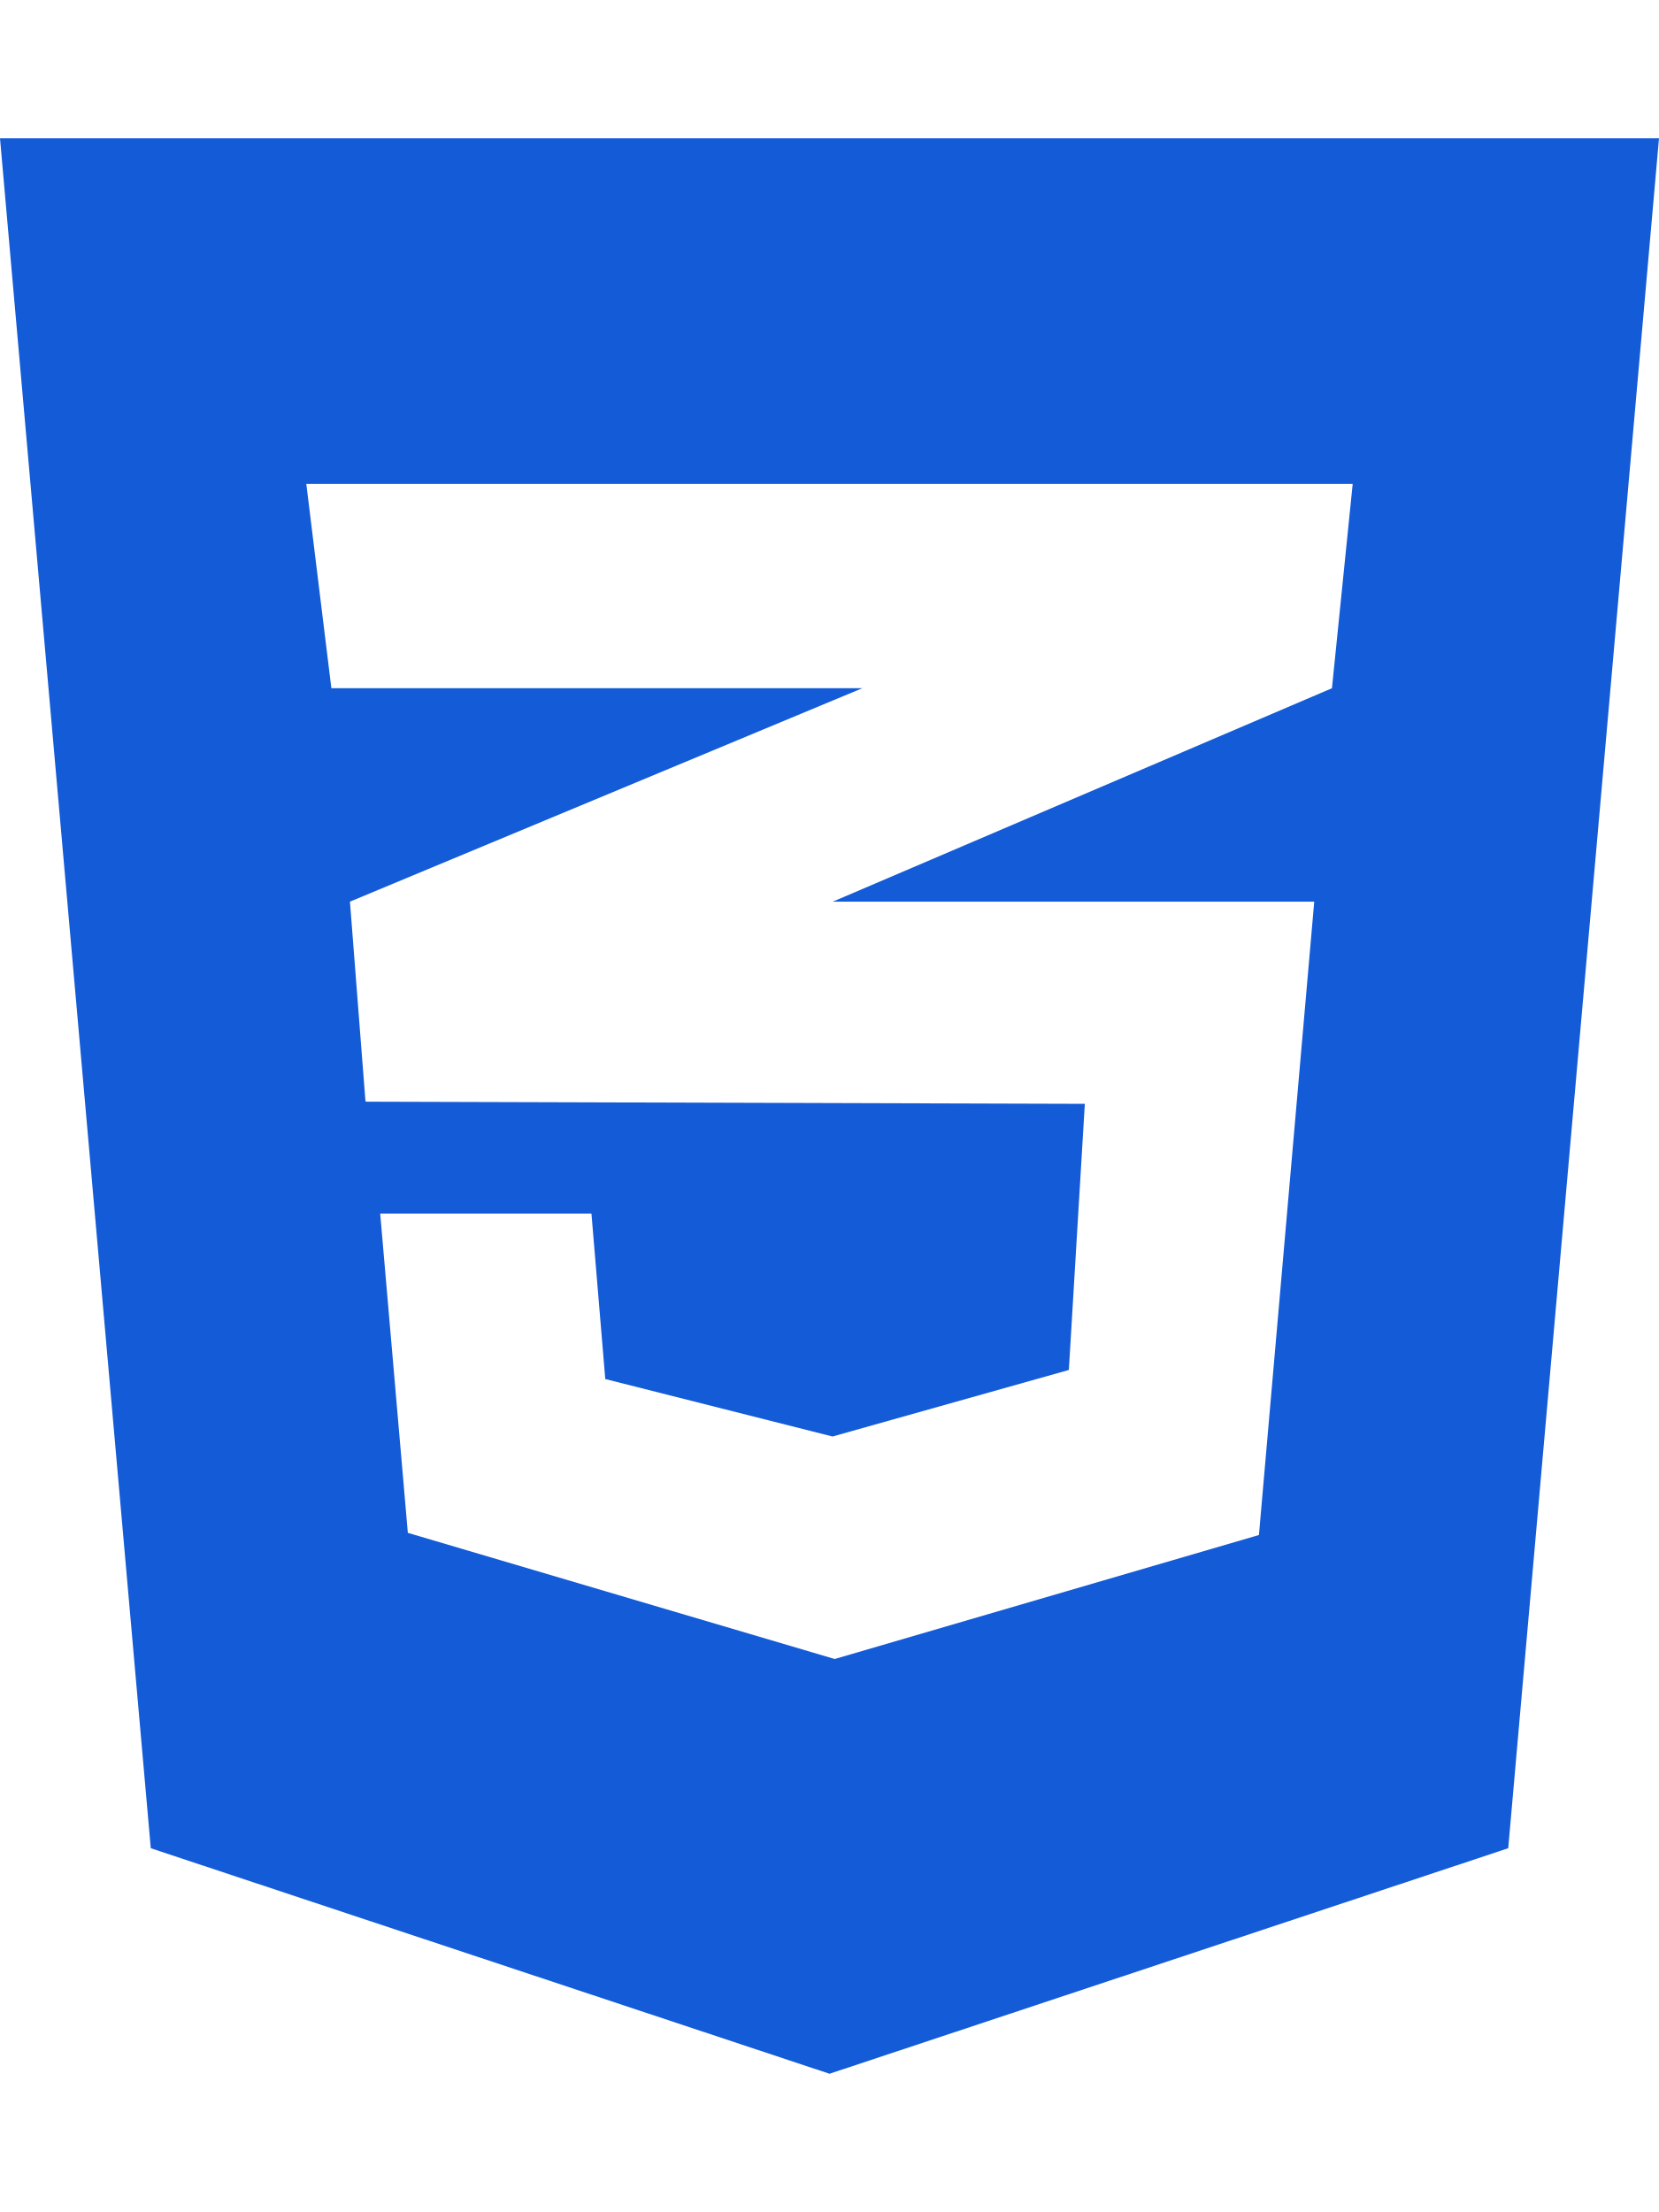
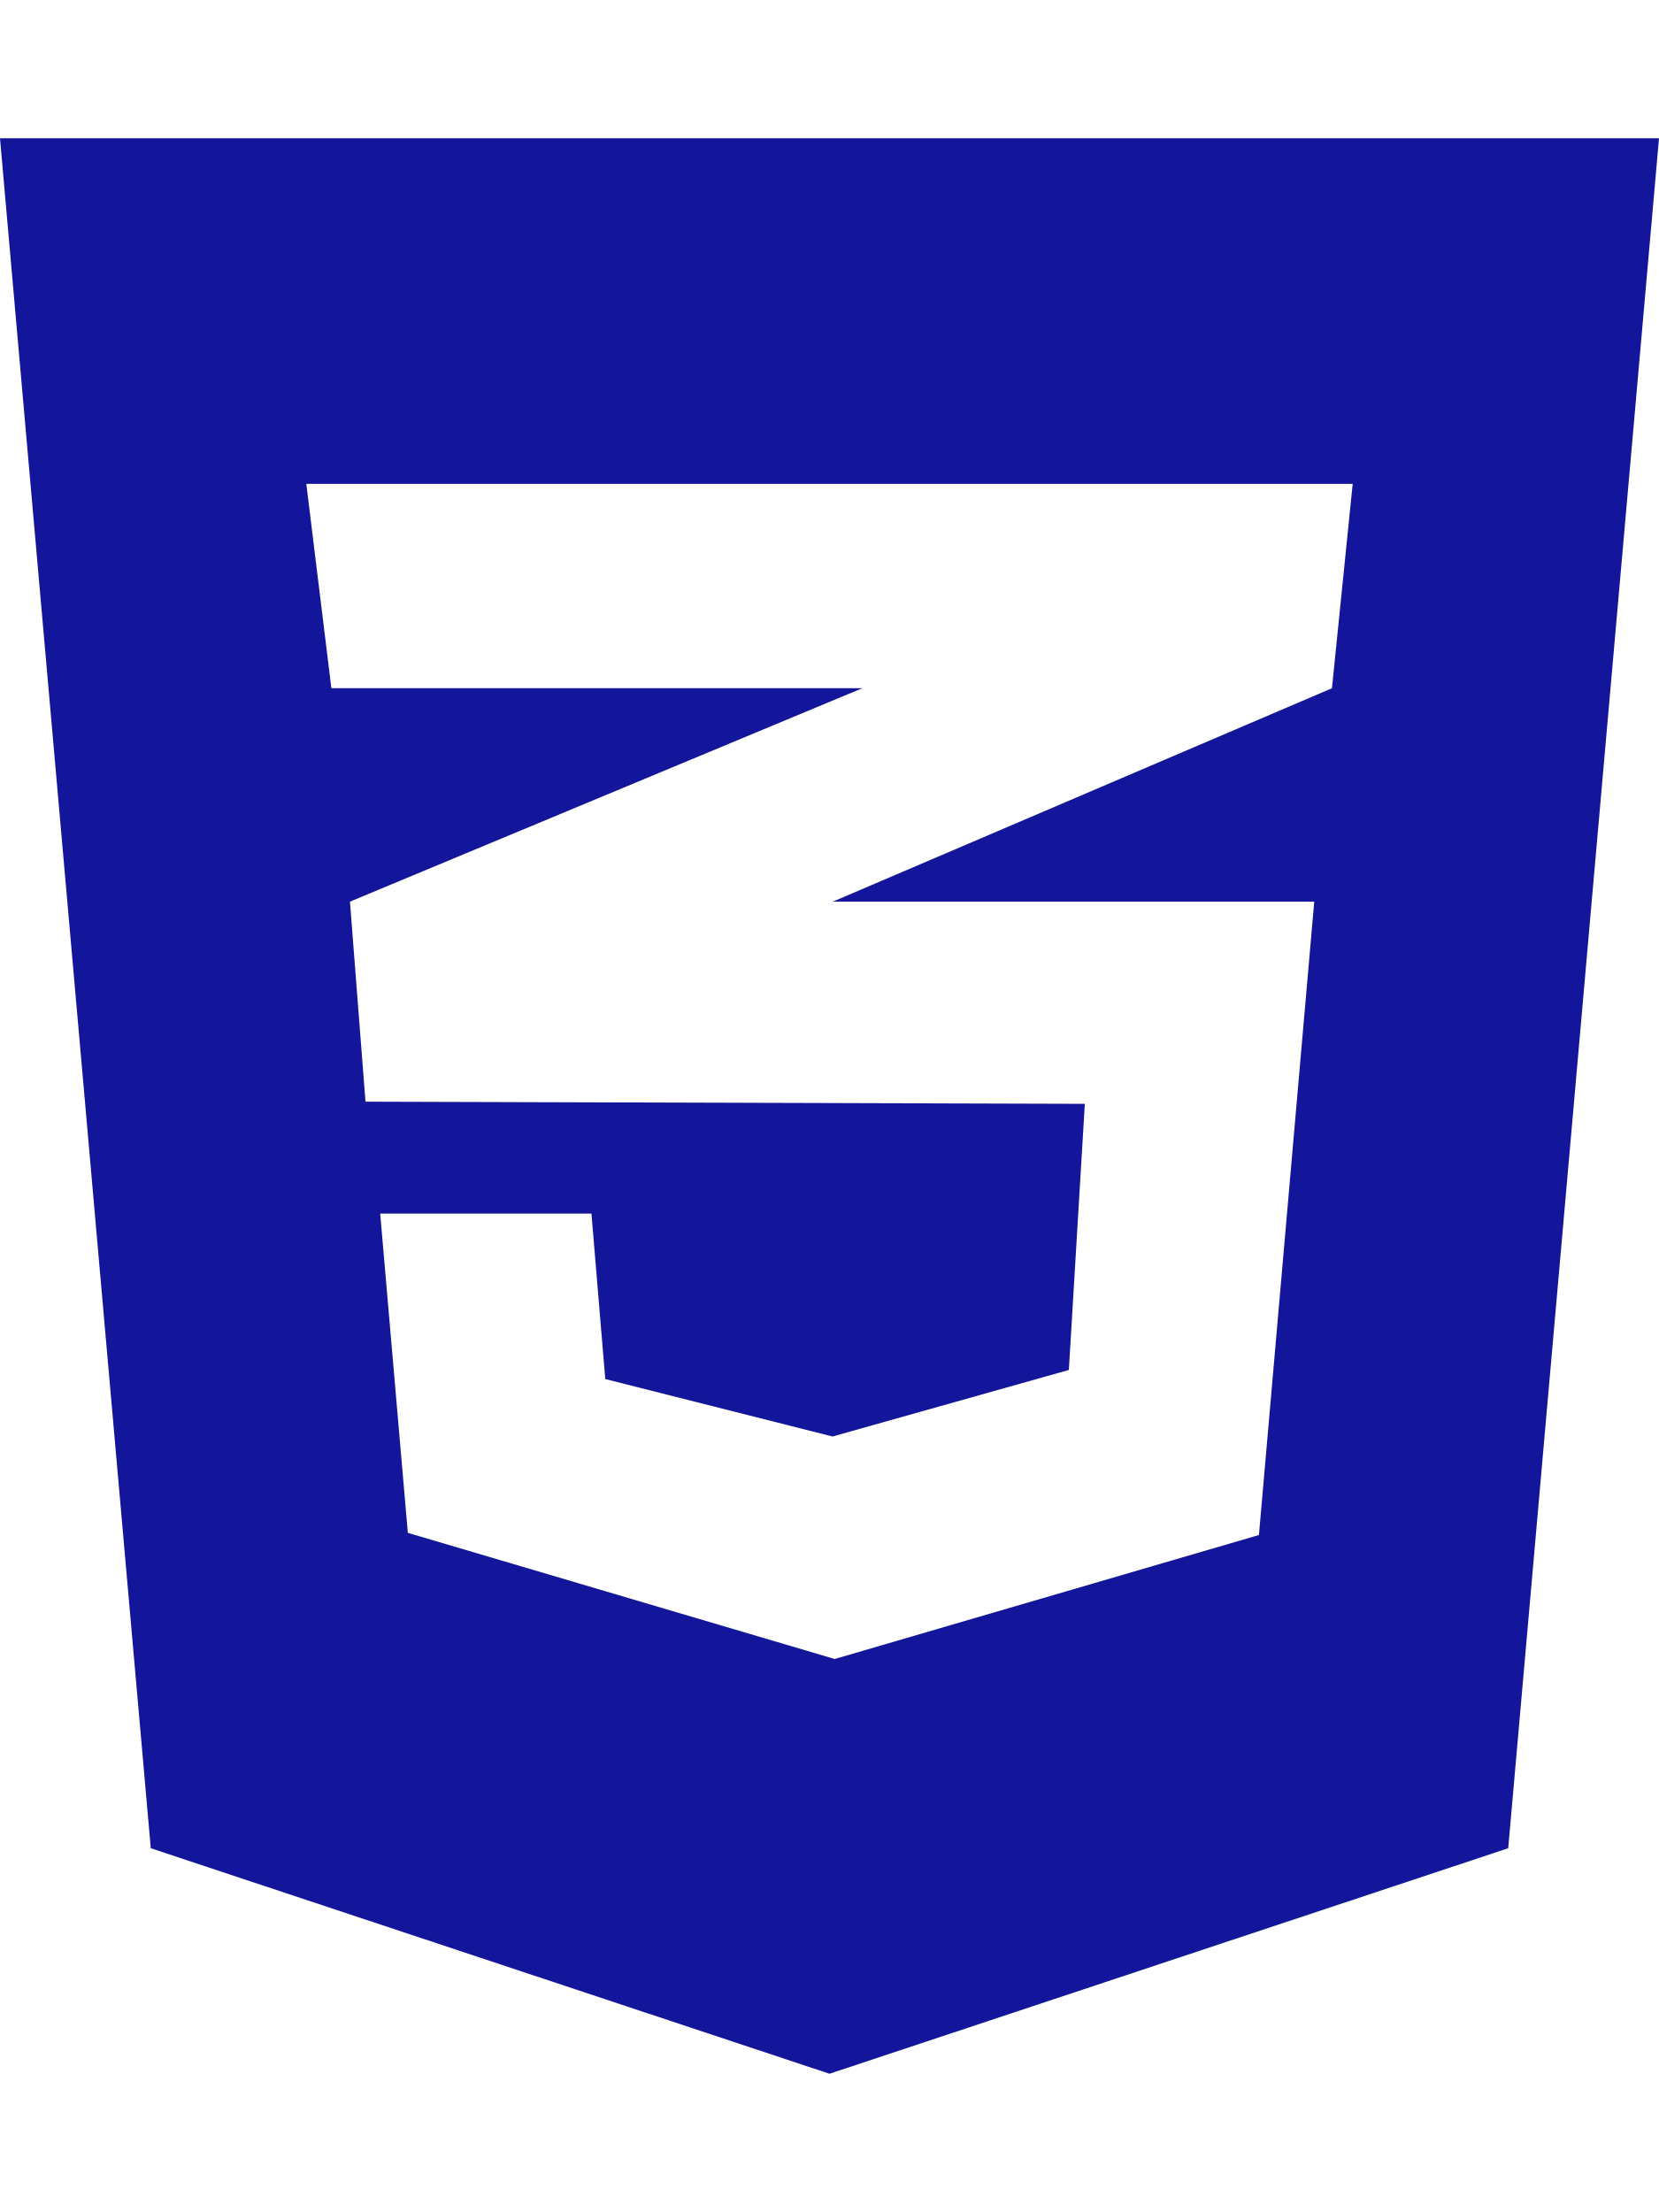
<svg xmlns="http://www.w3.org/2000/svg" viewBox="0 0 384 512">
-   <path fill="#145bd7" d="M0 32l34.9 395.8L192 480l157.1-52.2L384 32H0zm313.1 80l-4.8 47.3L193 208.6l-.3 .1h111.5l-12.8 146.6-98.2 28.7-98.8-29.2-6.4-73.9h48.9l3.2 38.3 52.6 13.3 54.7-15.4 3.7-61.6-166.3-.5v-.1l-.2 .1-3.6-46.3L193.1 162l6.5-2.7H76.7L70.9 112h242.2z" />
+   <path fill="#13159a" d="M0 32l34.9 395.8L192 480l157.1-52.2L384 32H0zm313.1 80l-4.8 47.3L193 208.6l-.3 .1h111.5l-12.8 146.6-98.2 28.7-98.8-29.2-6.4-73.9h48.9l3.2 38.3 52.6 13.3 54.7-15.4 3.7-61.6-166.3-.5v-.1l-.2 .1-3.6-46.3L193.1 162l6.5-2.7H76.7L70.9 112h242.2z" />
</svg>
